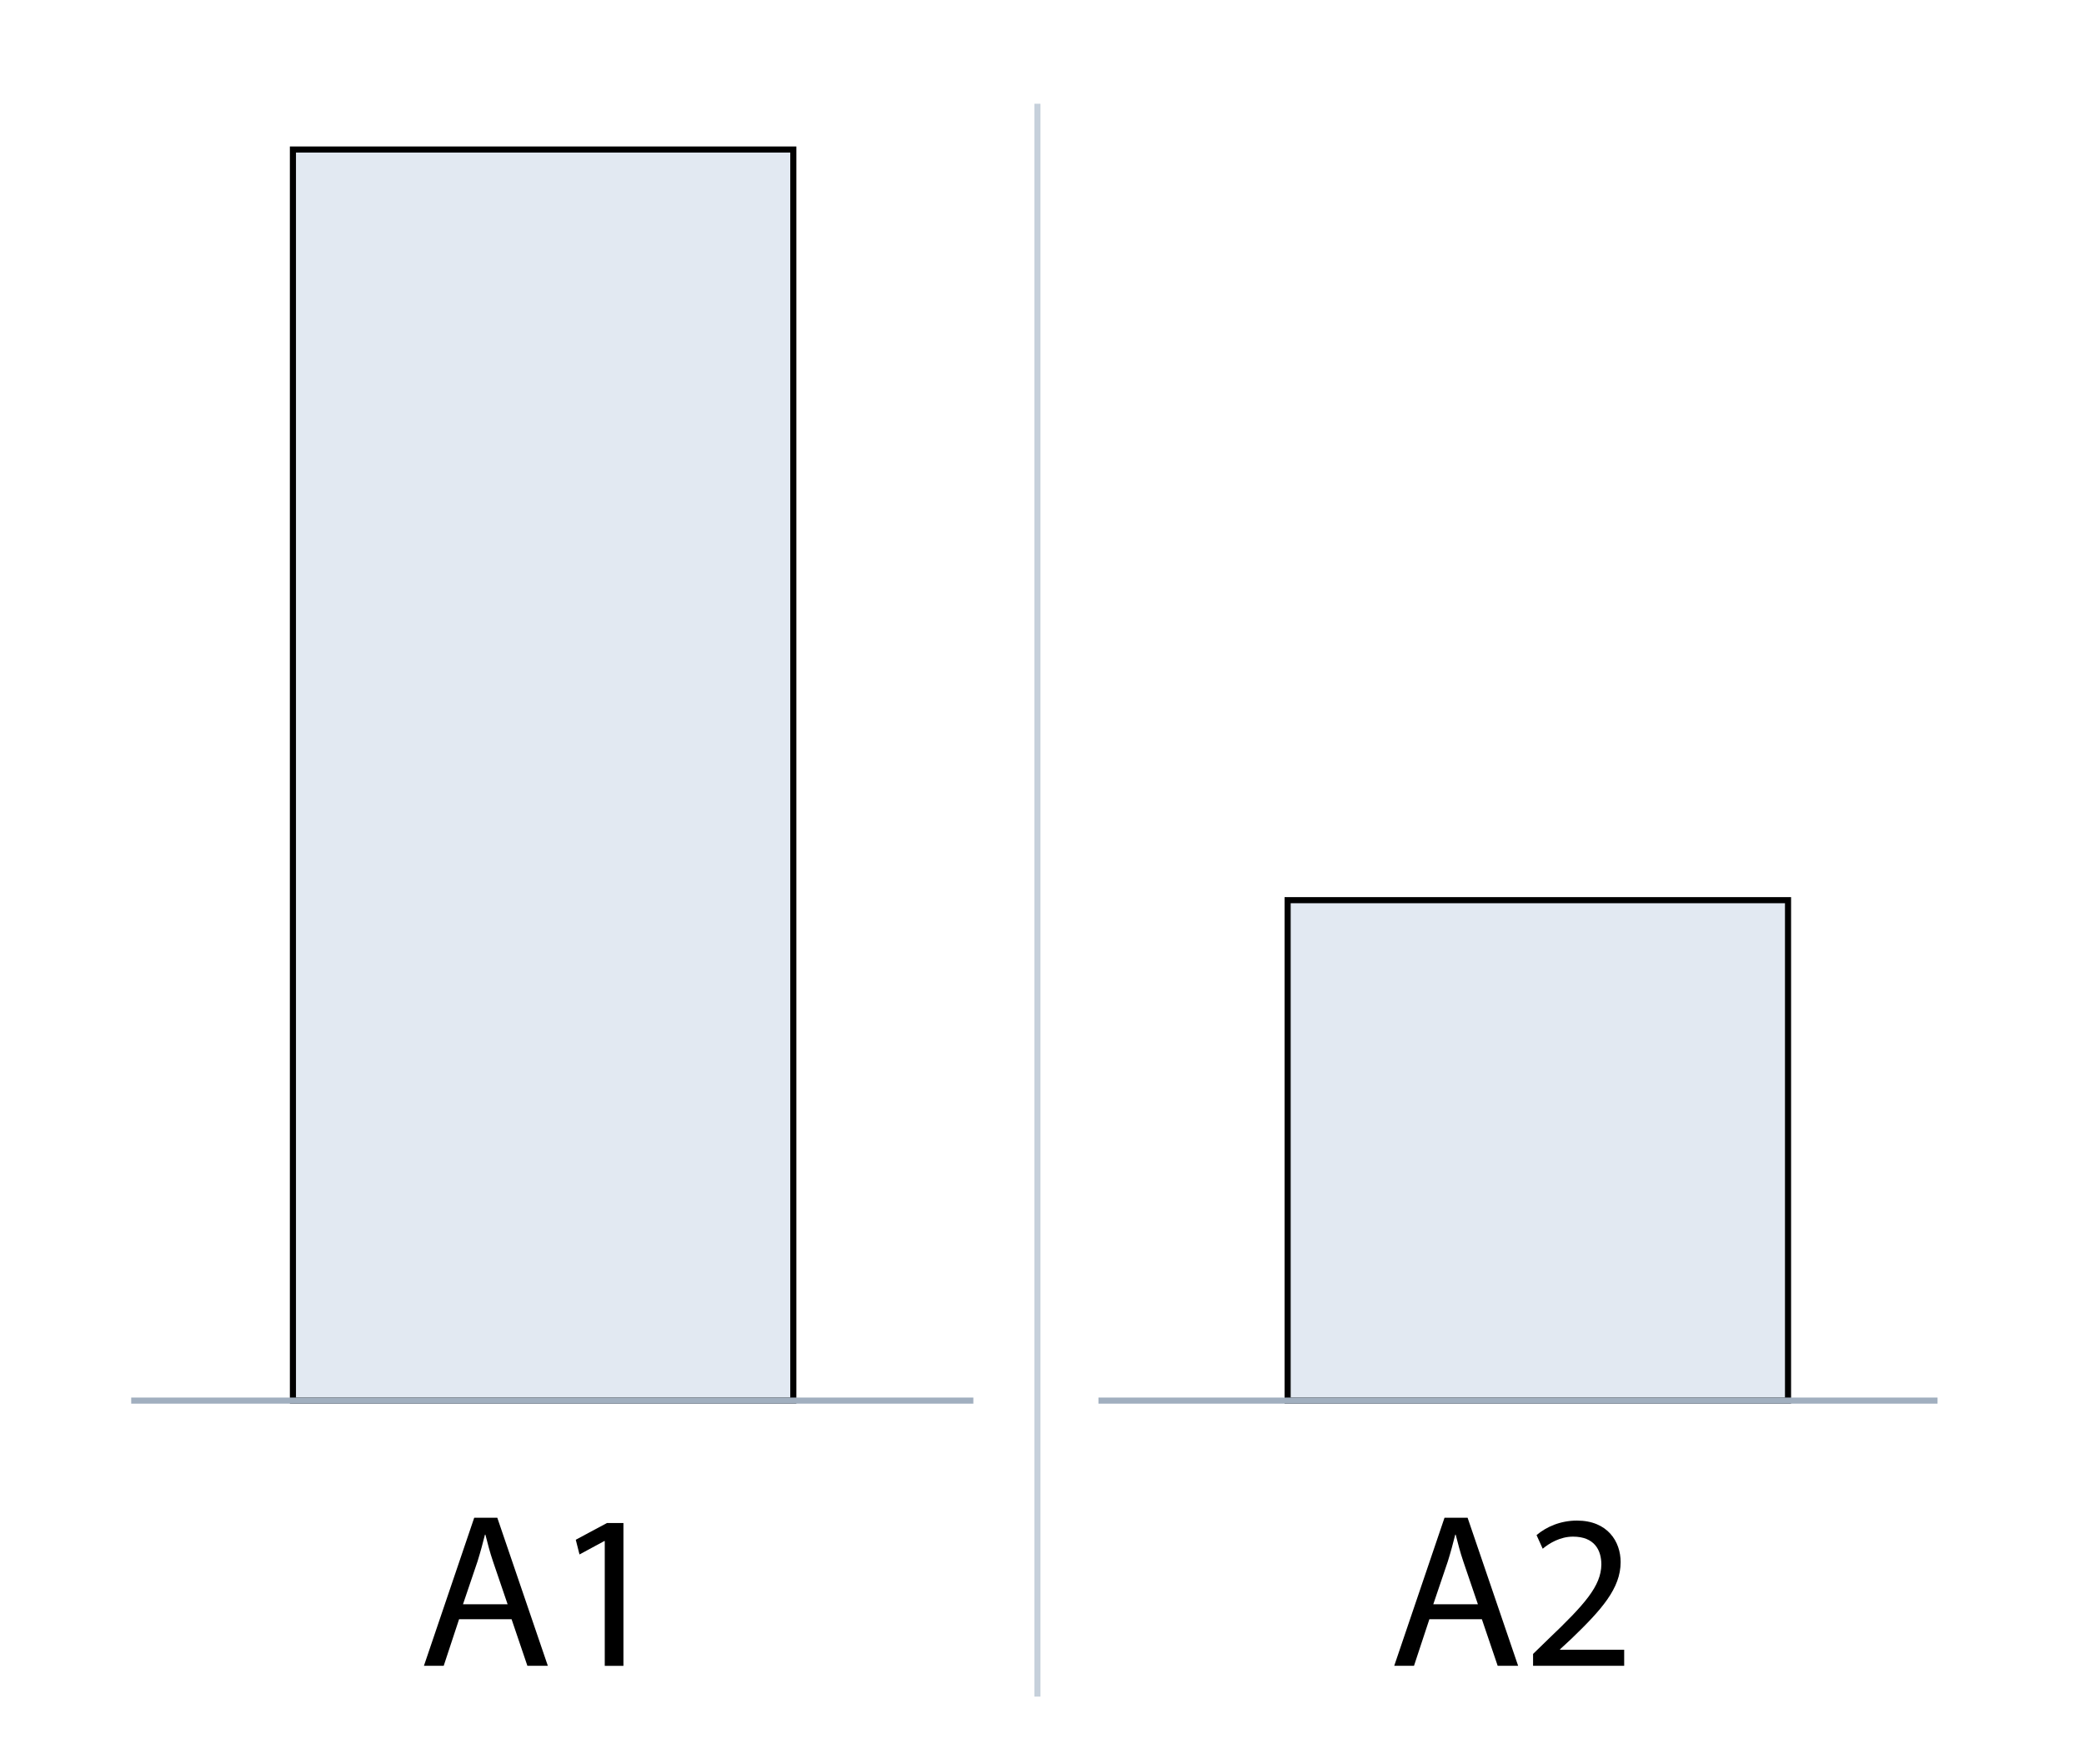
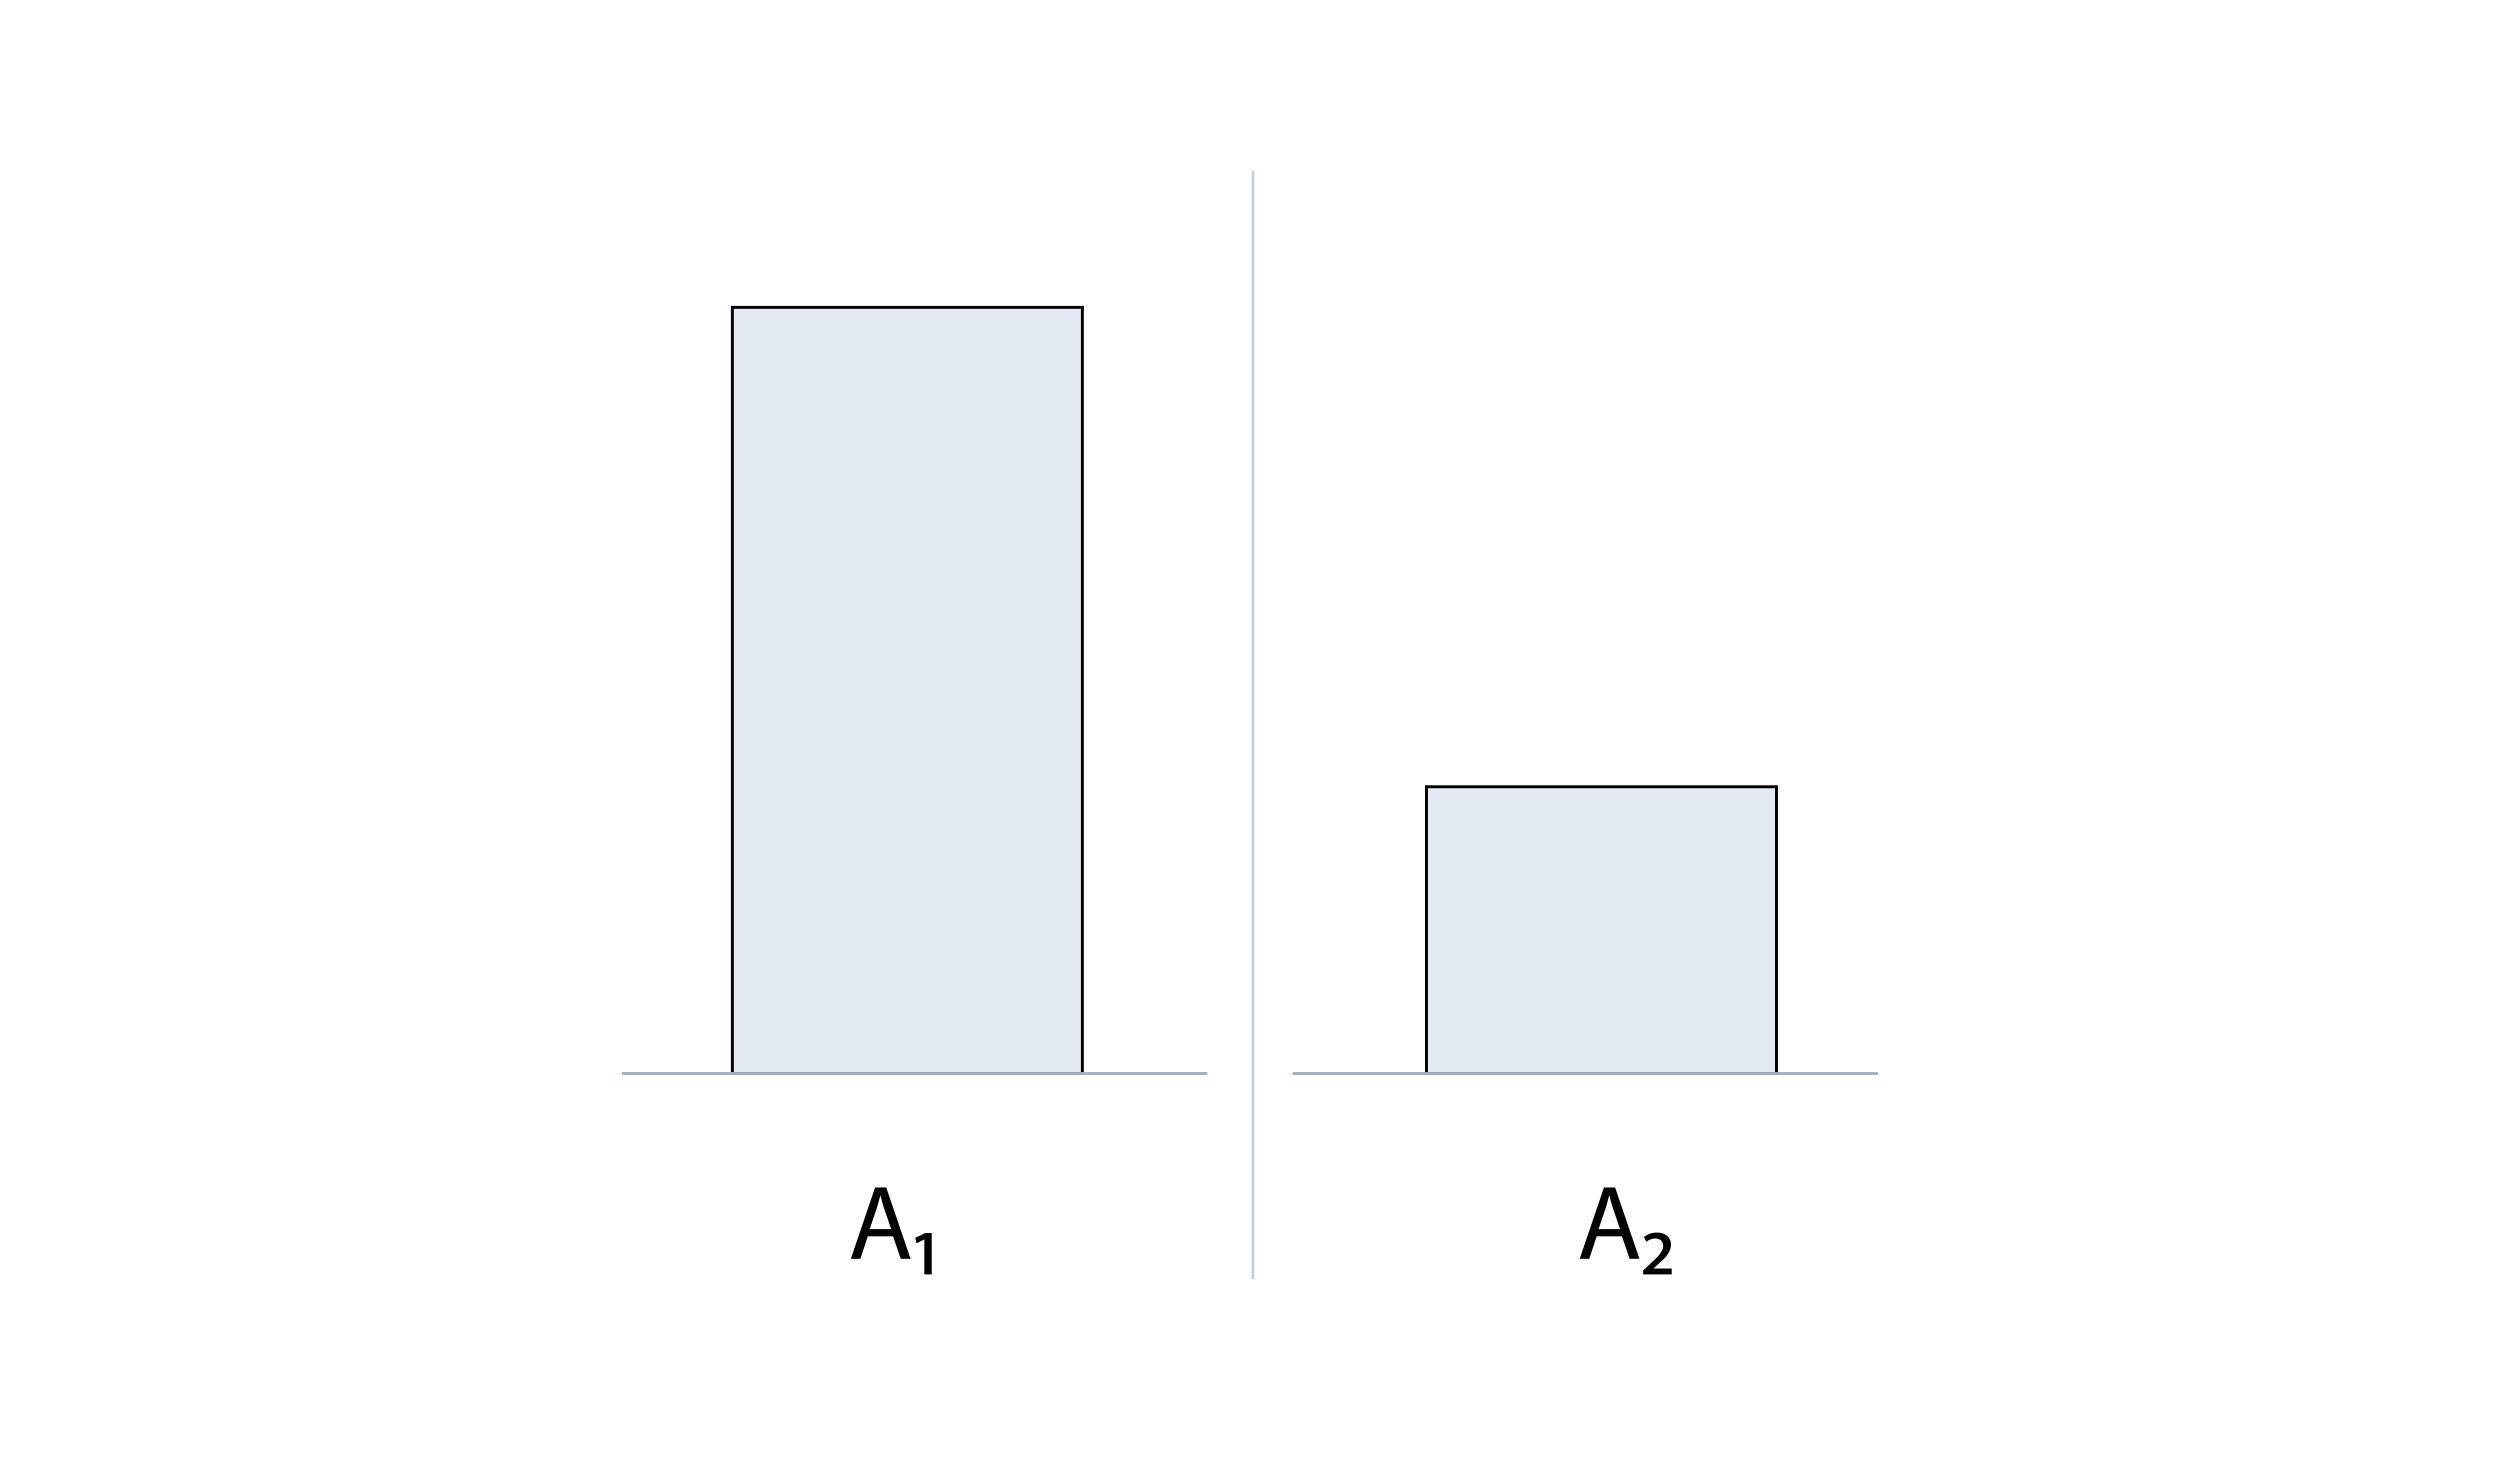
- <svg xmlns="http://www.w3.org/2000/svg" viewBox="0 0 341.5 289" xml:space="preserve">
-   <style>.st5,.st7{fill:#e2e9f2;stroke:#000;stroke-miterlimit:10}.st7{fill:none;stroke:#a1afbf}</style>
+ <svg xmlns="http://www.w3.org/2000/svg" viewBox="0 0 850 500" xml:space="preserve">
+   <style>
+     .st5,.st7{fill:#e2e9f2;stroke:#000;stroke-miterlimit:10}.st7{fill:none;stroke:#a1afbf}
+   </style>
  <g id="Animal_Charity" />
  <g id="Population_Ethics_8" />
-   <g id="Population_Ethihcs_7">
-     <path class="st5" d="M48 24.5h82v205H48z" />
-     <path class="st7" d="M21.5 229.5h138" />
-     <path style="fill:none;stroke:#c6d0db;stroke-miterlimit:10" d="M170 17v261" />
-     <path d="m75.23 265.32-2.52 7.63h-3.24l8.24-24.26h3.78l8.28 24.26h-3.35l-2.59-7.63zm7.95-2.45-2.38-6.98c-.54-1.58-.9-3.02-1.26-4.43h-.07c-.36 1.44-.76 2.92-1.22 4.39l-2.38 7.02zm15.92-10.36h-.07l-4.07 2.2-.61-2.41 5.11-2.74h2.7v23.4H99.1z" />
-     <path class="st5" d="M211 147.5h82v82h-82z" />
-     <path class="st7" d="M180 229.5h137.5" />
-     <path d="m234.23 265.32-2.52 7.63h-3.24l8.24-24.26h3.78l8.28 24.26h-3.35l-2.59-7.63zm7.95-2.45-2.38-6.98c-.54-1.58-.9-3.02-1.26-4.43h-.07c-.36 1.44-.76 2.92-1.22 4.39l-2.38 7.02zm9.04 10.08v-1.94l2.48-2.41c5.97-5.69 8.67-8.71 8.71-12.24 0-2.38-1.15-4.57-4.64-4.57-2.12 0-3.89 1.08-4.97 1.98l-1.01-2.23c1.62-1.37 3.92-2.38 6.62-2.38 5.04 0 7.16 3.46 7.16 6.8 0 4.32-3.13 7.81-8.06 12.56l-1.87 1.73v.07h10.51v2.63z" />
+   <g id="Population_Ethics_7">
+     <path class="st5" d="M249 104.5h119V365H249z" />
+     <path class="st7" d="M211.5 365h199" />
+     <path style="fill:none;stroke:#c6d0db;stroke-miterlimit:10" d="M426 58v377" />
+     <path d="m295.05 420.36-2.52 7.63h-3.24l8.24-24.26h3.78l8.28 24.26h-3.35l-2.59-7.63zm7.95-2.45-2.38-6.98c-.54-1.58-.9-3.02-1.26-4.43h-.07c-.36 1.44-.76 2.92-1.22 4.39l-2.38 7.02zm11.27 15.37v-11.84h-.07l-2.59 1.26-.4-1.87 3.38-1.58h2.2v14.04h-2.52z" />
+     <path class="st5" d="M485 267.5h119V365H485z" />
+     <path class="st7" d="M439.5 365h199" />
+     <path d="m542.87 420.36-2.52 7.63h-3.24l8.24-24.26h3.78l8.28 24.26h-3.35l-2.59-7.63zm7.95-2.45-2.38-6.98c-.54-1.58-.9-3.02-1.26-4.43h-.07c-.36 1.44-.76 2.92-1.22 4.39l-2.38 7.02zm7.85 14.04 2.27-2.12c2.99-2.7 4.54-4.39 4.54-6.23 0-1.37-.86-2.52-2.74-2.52-1.26 0-2.34.65-3.02 1.12l-.76-1.62c.97-.83 2.59-1.51 4.39-1.51 3.38 0 4.79 2.12 4.79 4.07 0 2.7-2.05 4.68-4.79 7.09l-1.12 1.01v.07h6.16v1.98h-9.72z" />
  </g>
-   <g id="population6" />
  <g id="Population_Ethics_6" />
  <g id="Population_Ethics_5" />
  <g id="Population_Ethics_4" />
  <g id="Population_Ethics_3" />
  <g id="Population_Ethics_2" />
  <g id="Population_Ethics_1" />
</svg>
